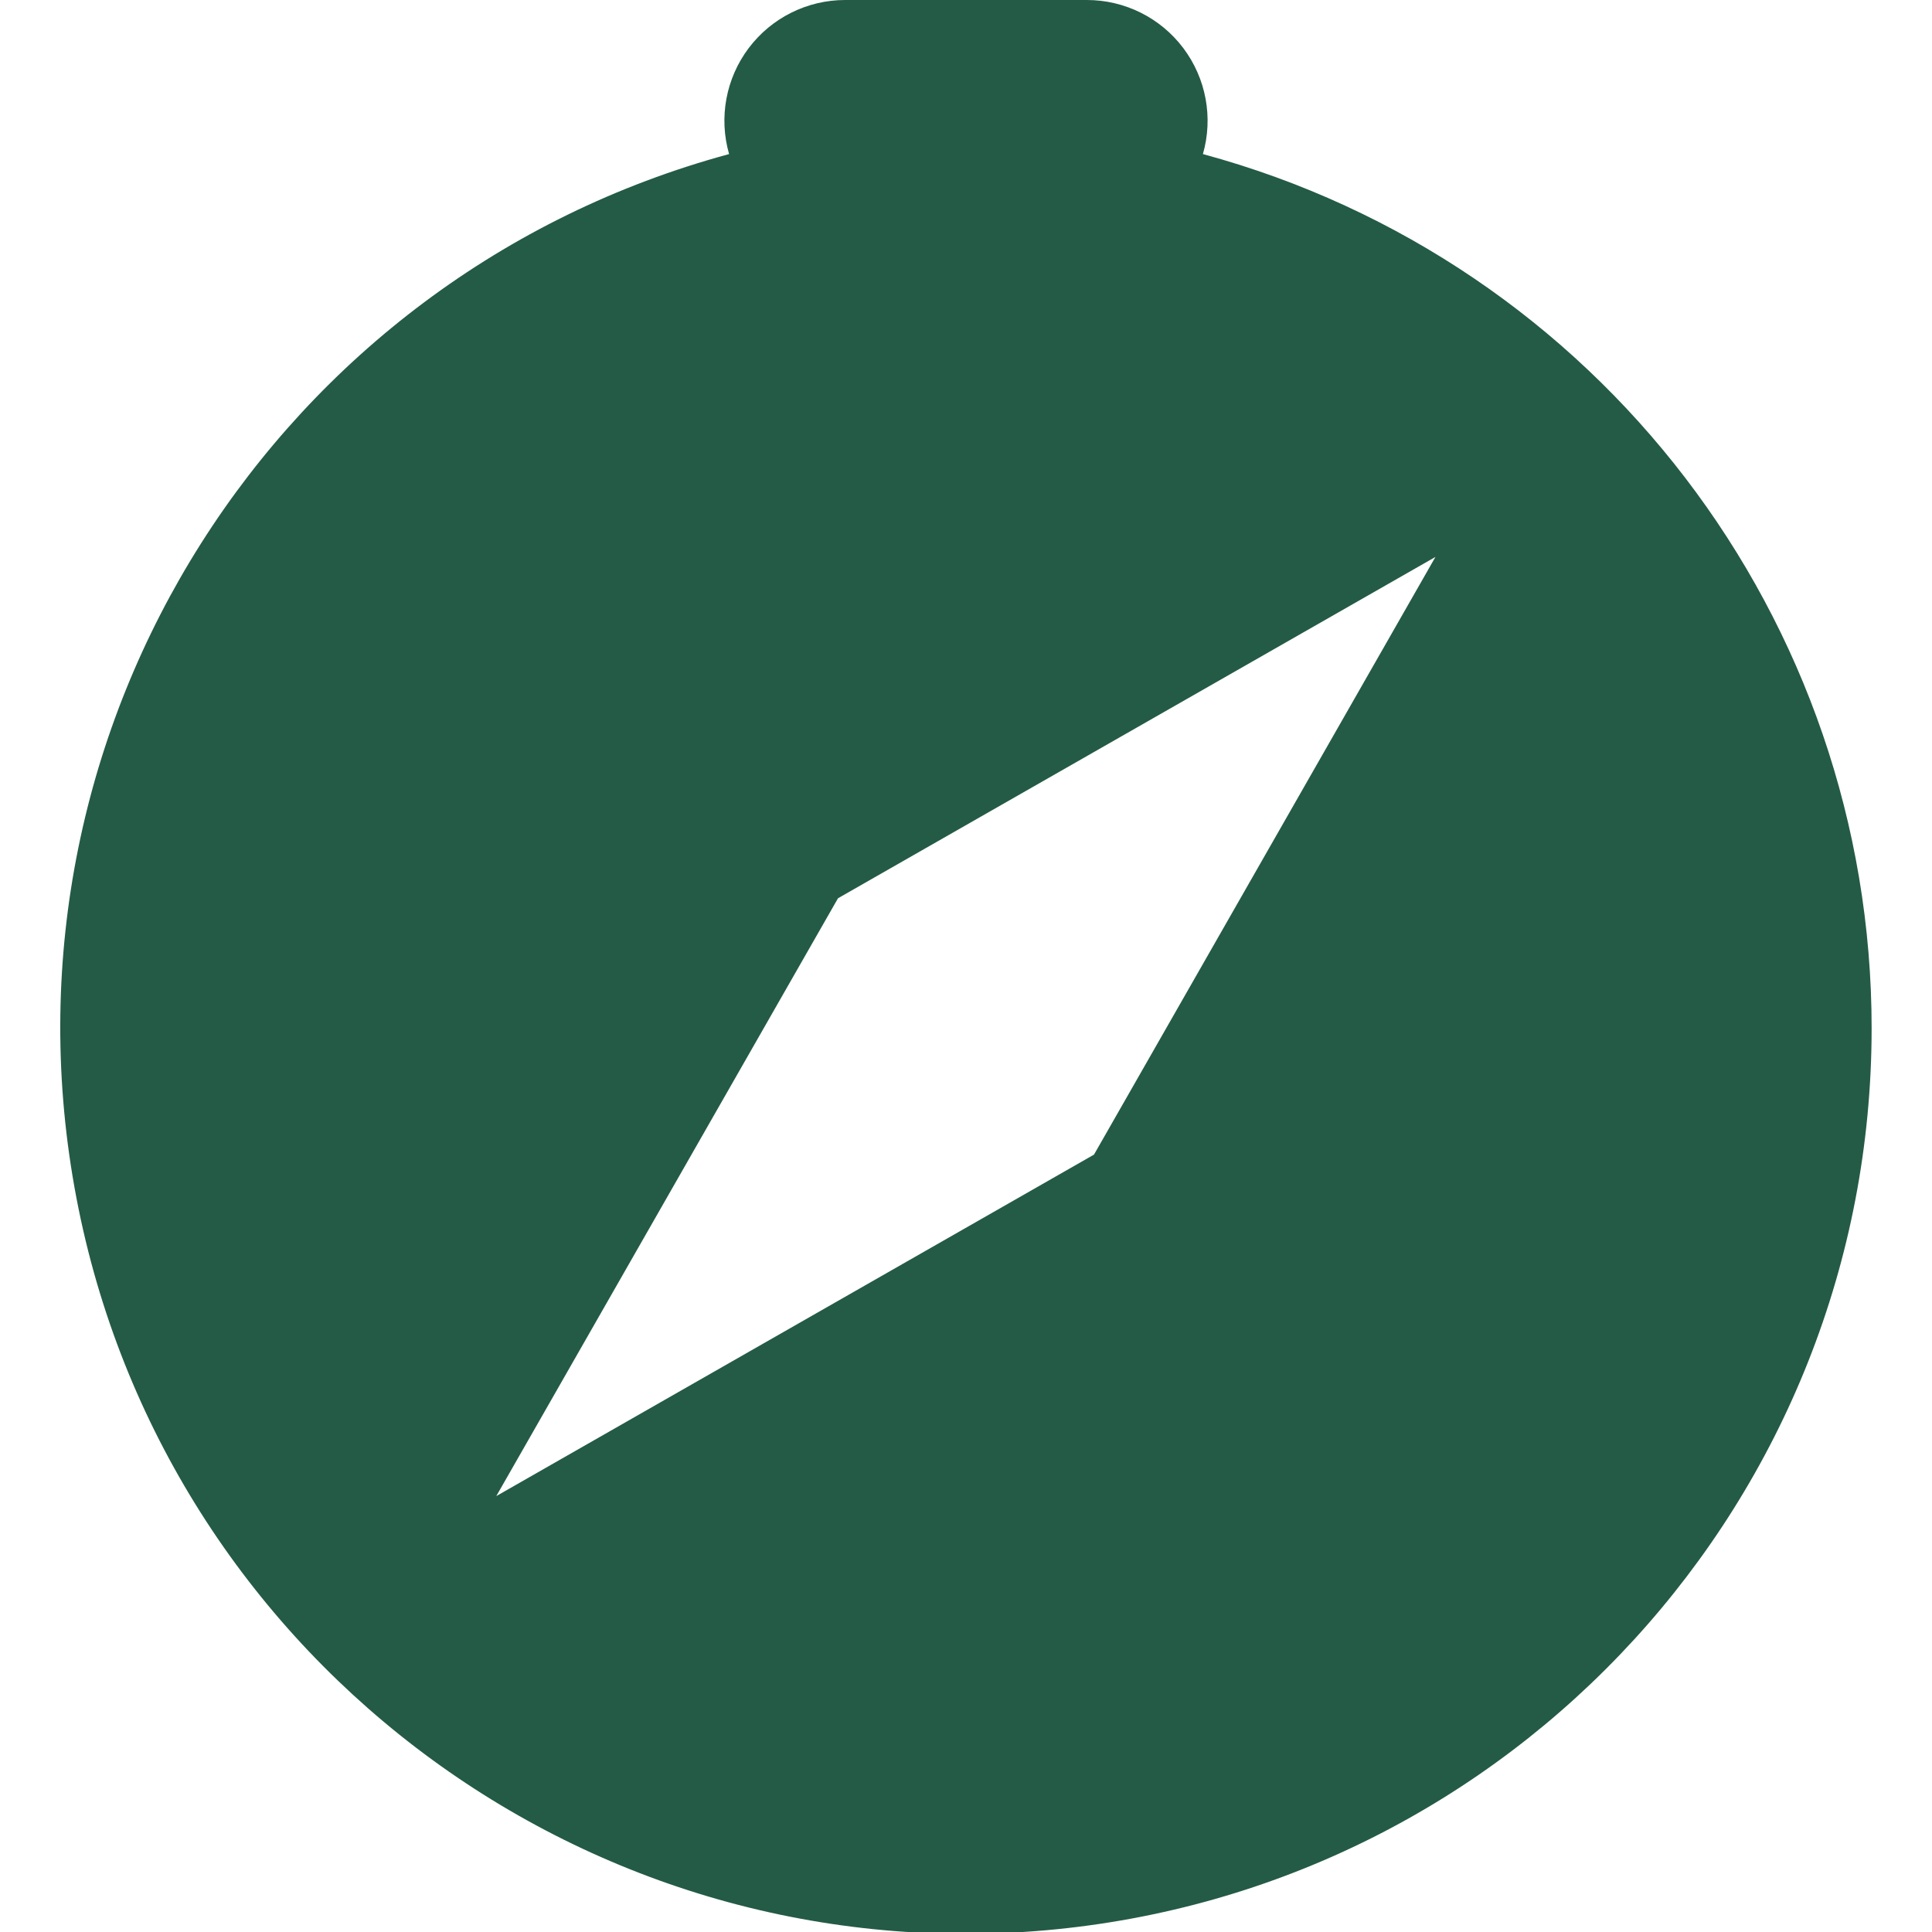
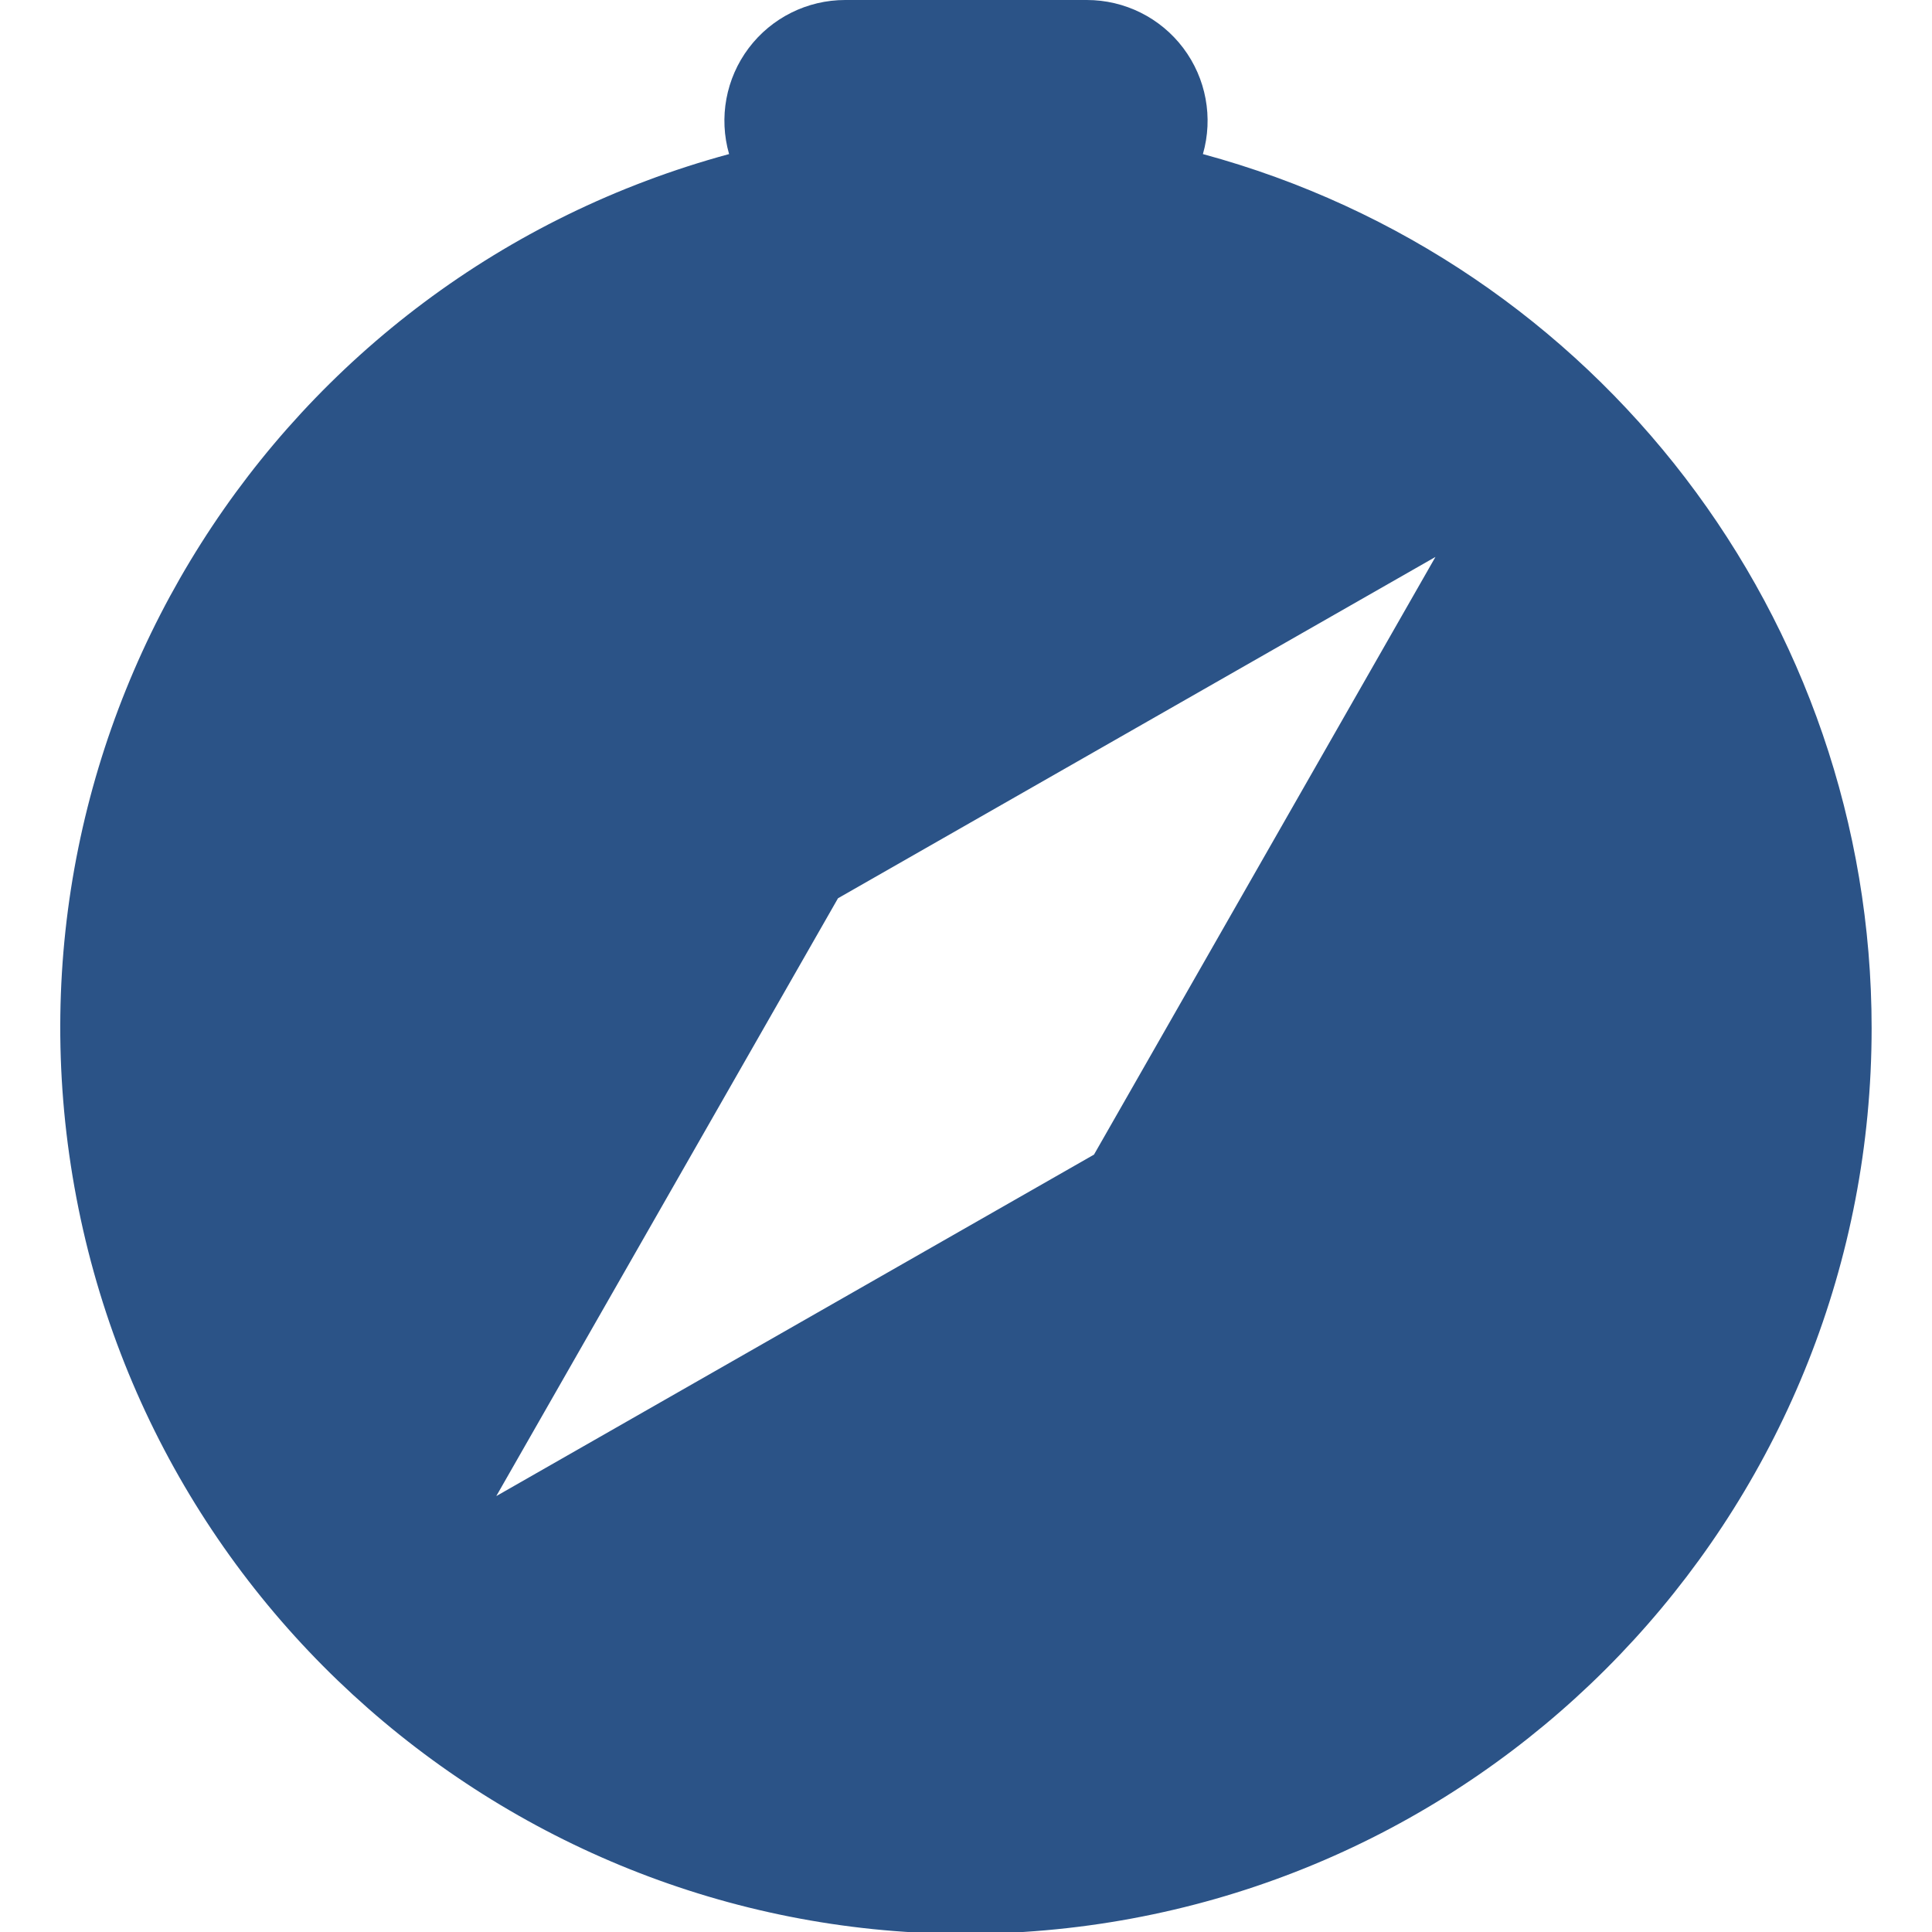
- <svg xmlns="http://www.w3.org/2000/svg" width="16" height="16" fill="#245b46" class="bi bi-compass-fill" viewBox="0 0 16 16">
+ <svg xmlns="http://www.w3.org/2000/svg" width="16" height="16" fill="#2b5387" class="bi bi-compass-fill" viewBox="0 0 16 16">
  <path d="M15.5 8.516a7.5 7.5 0 1 1-9.462-7.24A1 1 0 0 1 7 0h2a1 1 0 0 1 .962 1.276 7.5 7.5 0 0 1 5.538 7.24m-3.61-3.905L6.94 7.439 4.11 12.39l4.95-2.828 2.828-4.95z" />
</svg>
